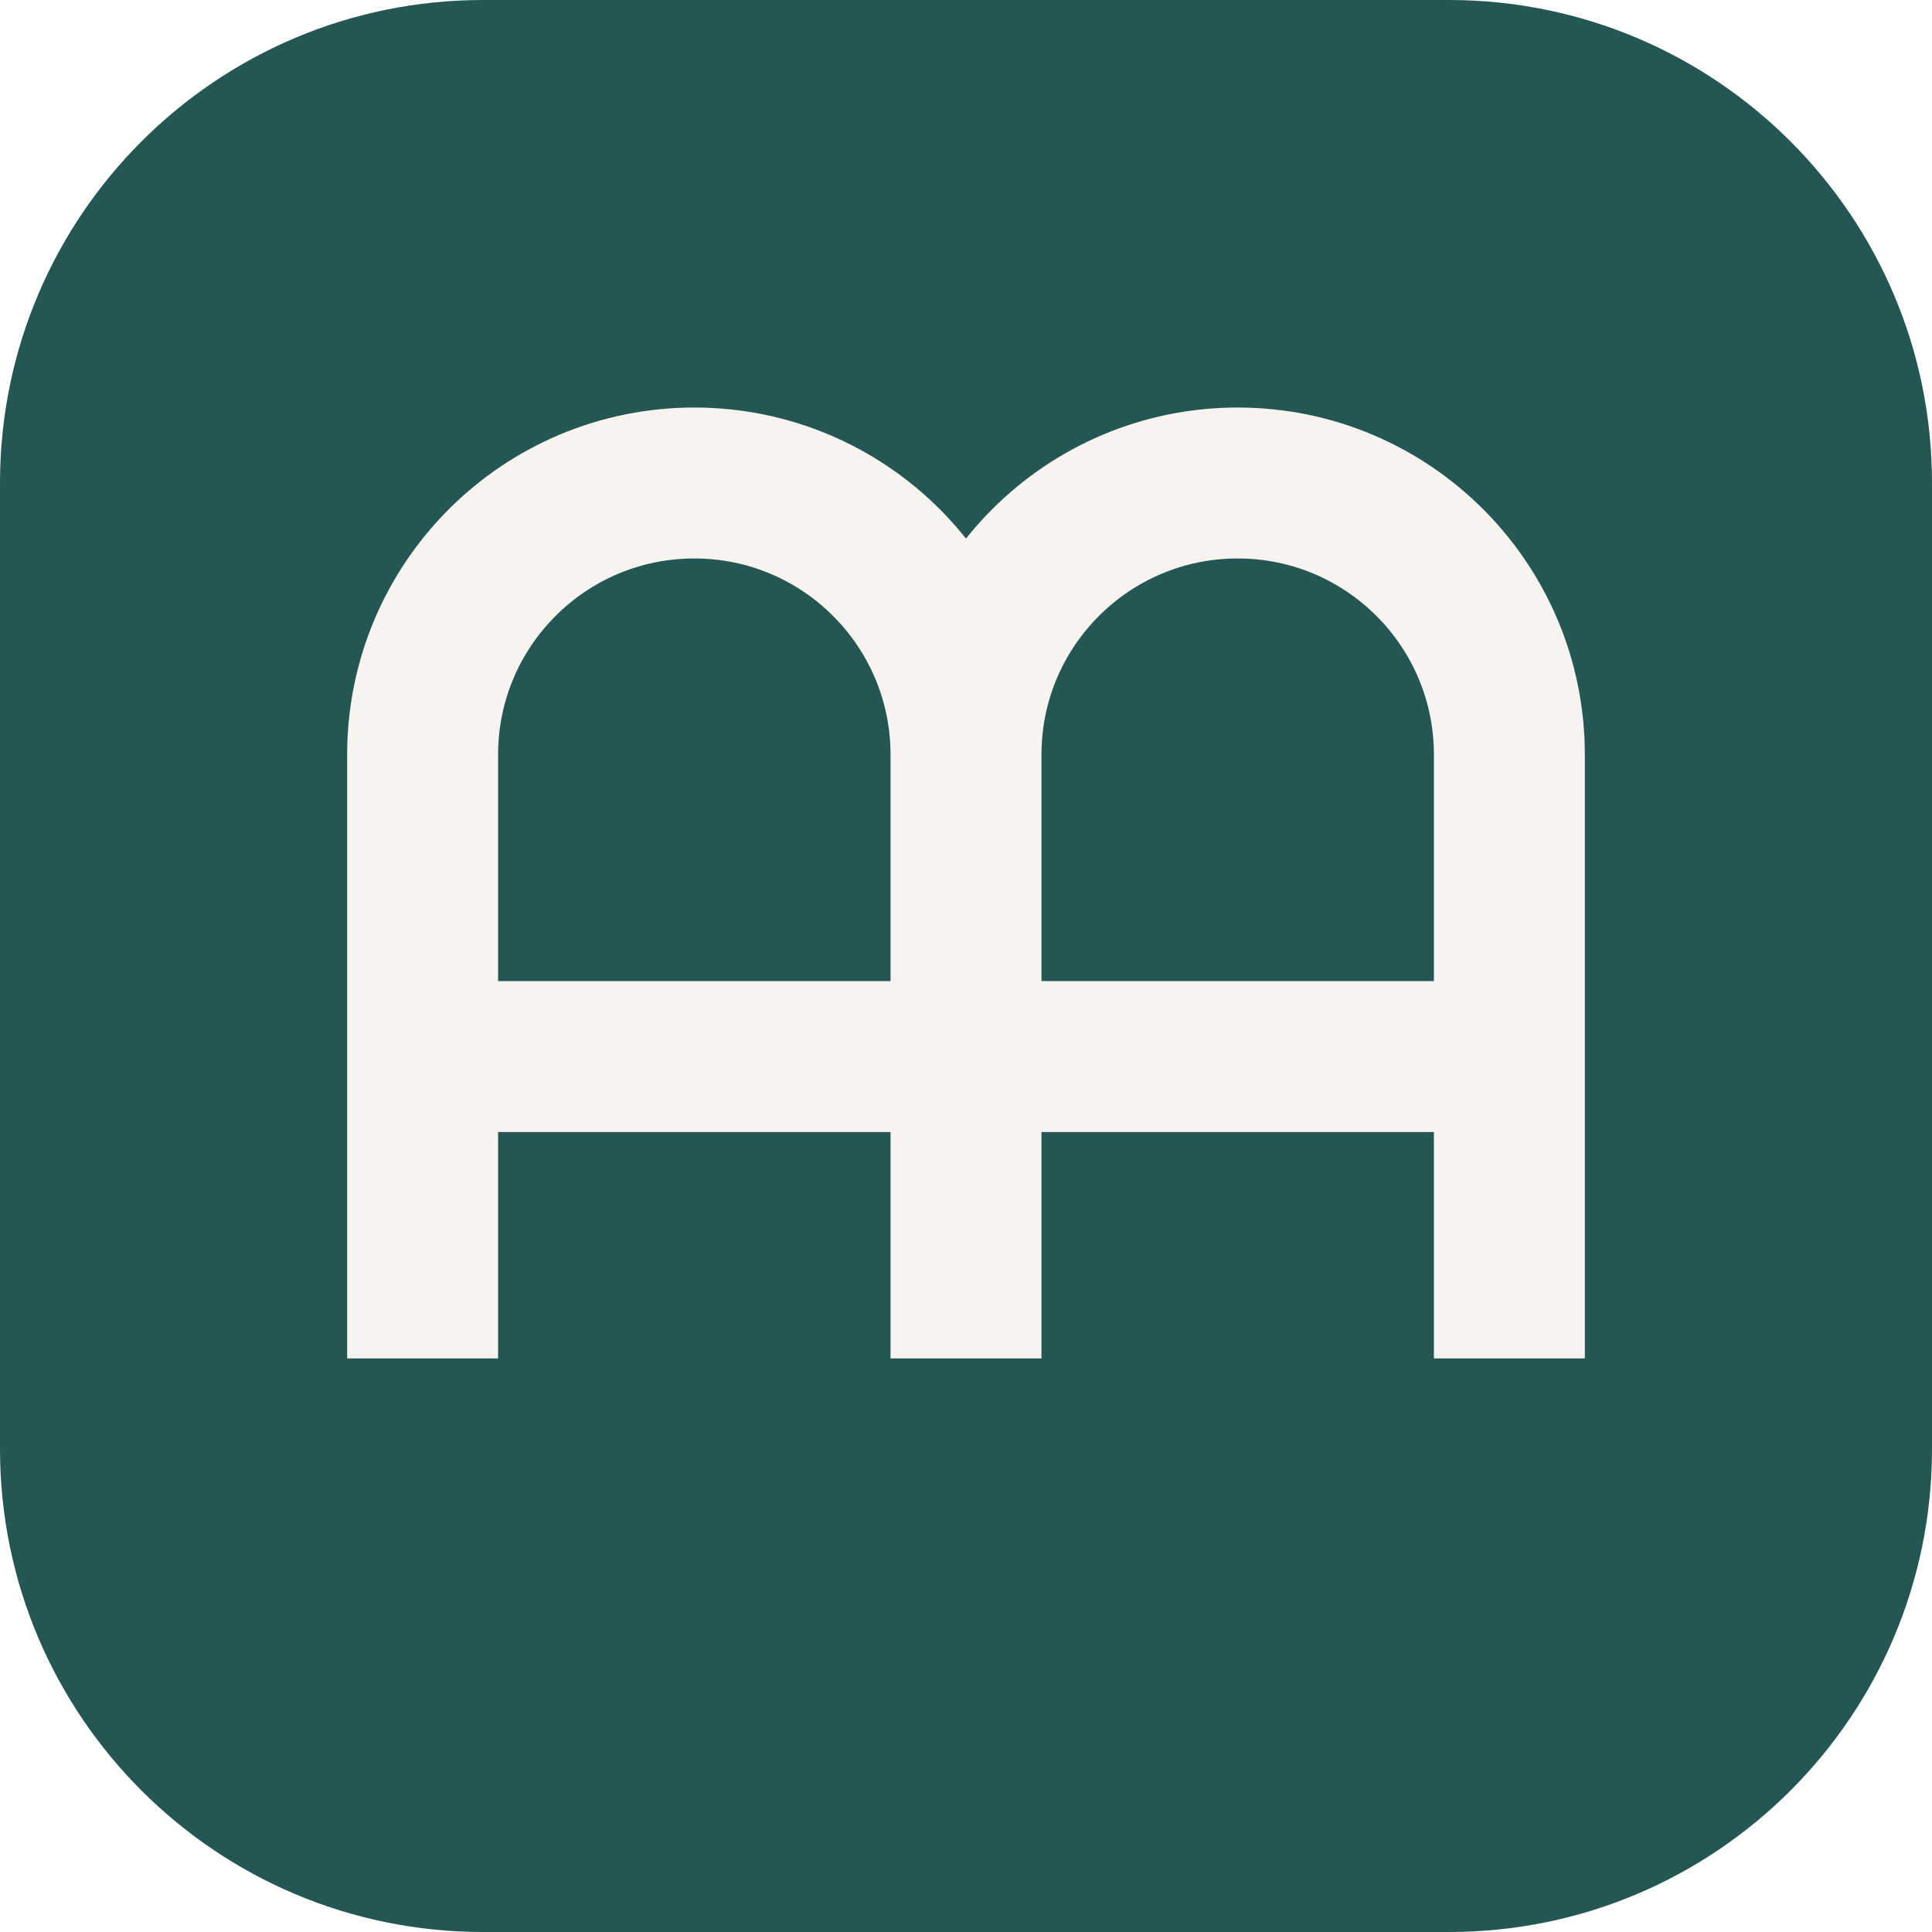
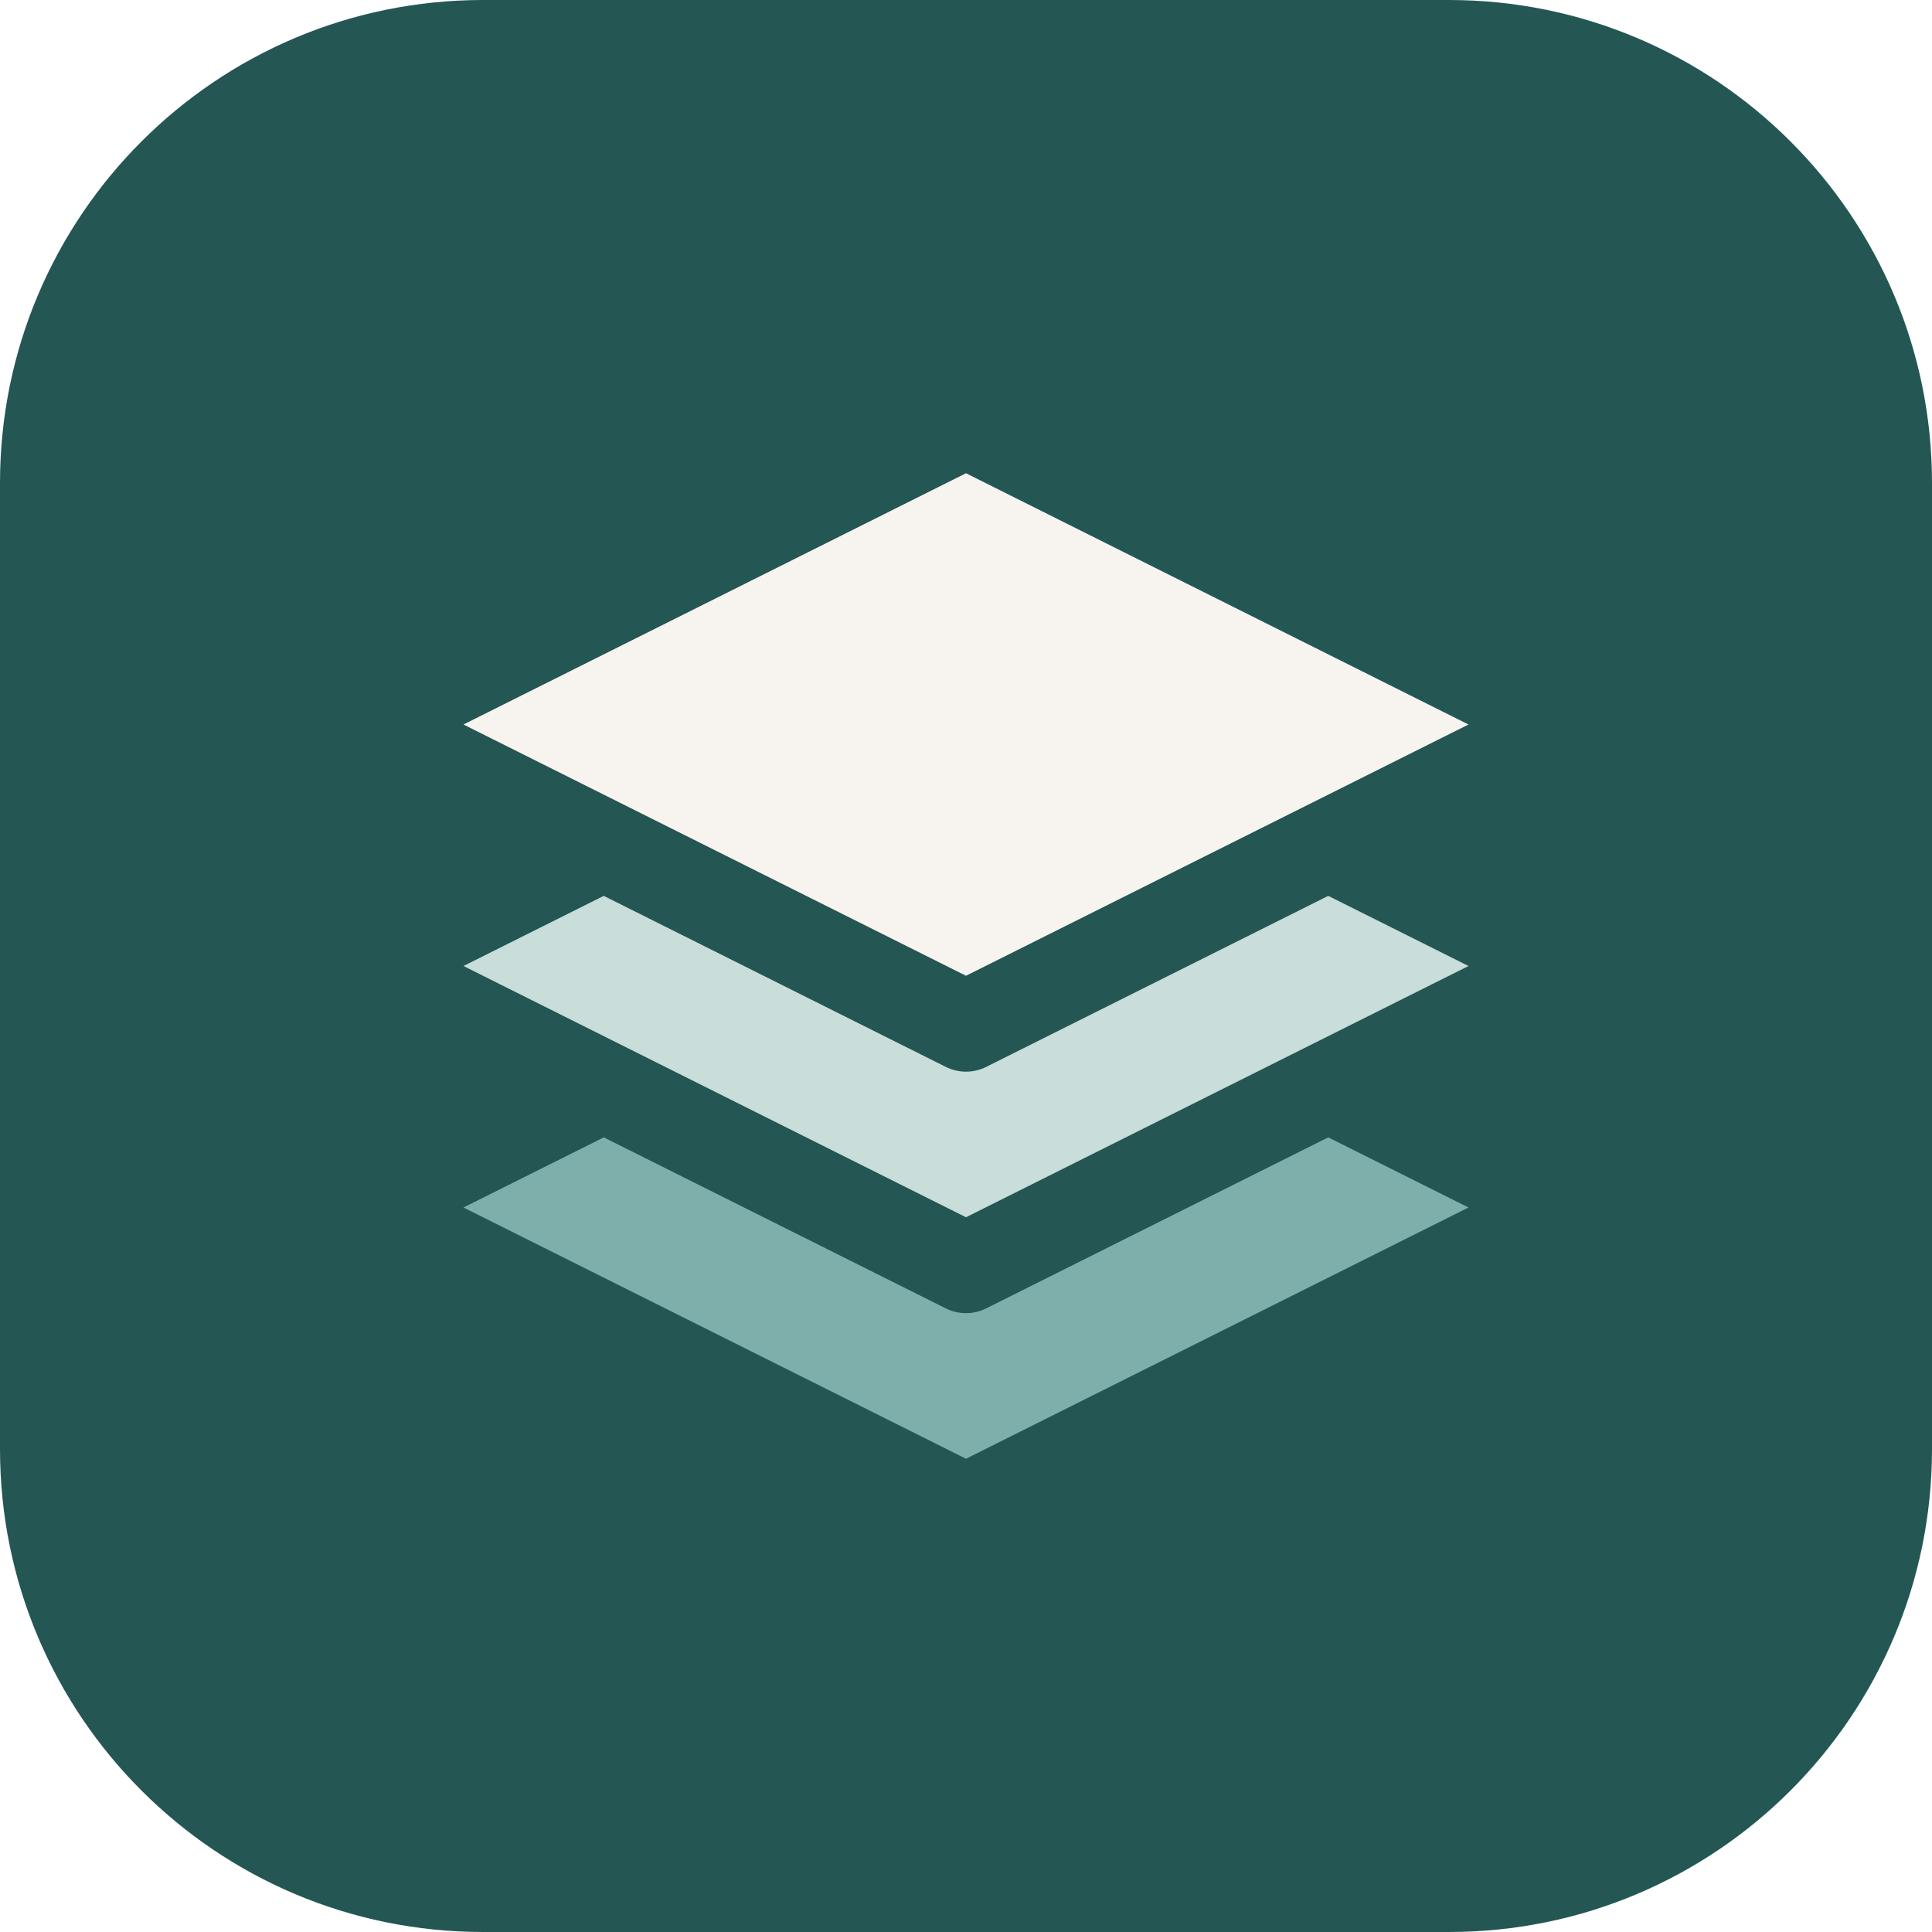
<svg xmlns="http://www.w3.org/2000/svg" viewBox="0 0 64 64">
  <rect width="64" height="64" rx="16" fill="#245754" />
-   <path d="M14 45V25a9 9 0 0 1 18 0v20M32 45V25a9 9 0 0 1 18 0v20" fill="none" stroke="#F7F4EF" stroke-width="5" />
-   <path d="M14 35h36" stroke="#F7F4EF" stroke-width="5" />
+   <g stroke="#245754" stroke-width="3" stroke-linejoin="round">
+     <path d="M32 30 52 40 32 50 12 40Z" fill="#7FAFAA" />
+     <path d="M32 22 52 32 32 42 12 32Z" fill="#C9DDDA" />
+     <path d="M32 14 52 24 32 34 12 24Z" fill="#F7F4EF" />
+   </g>
</svg>
